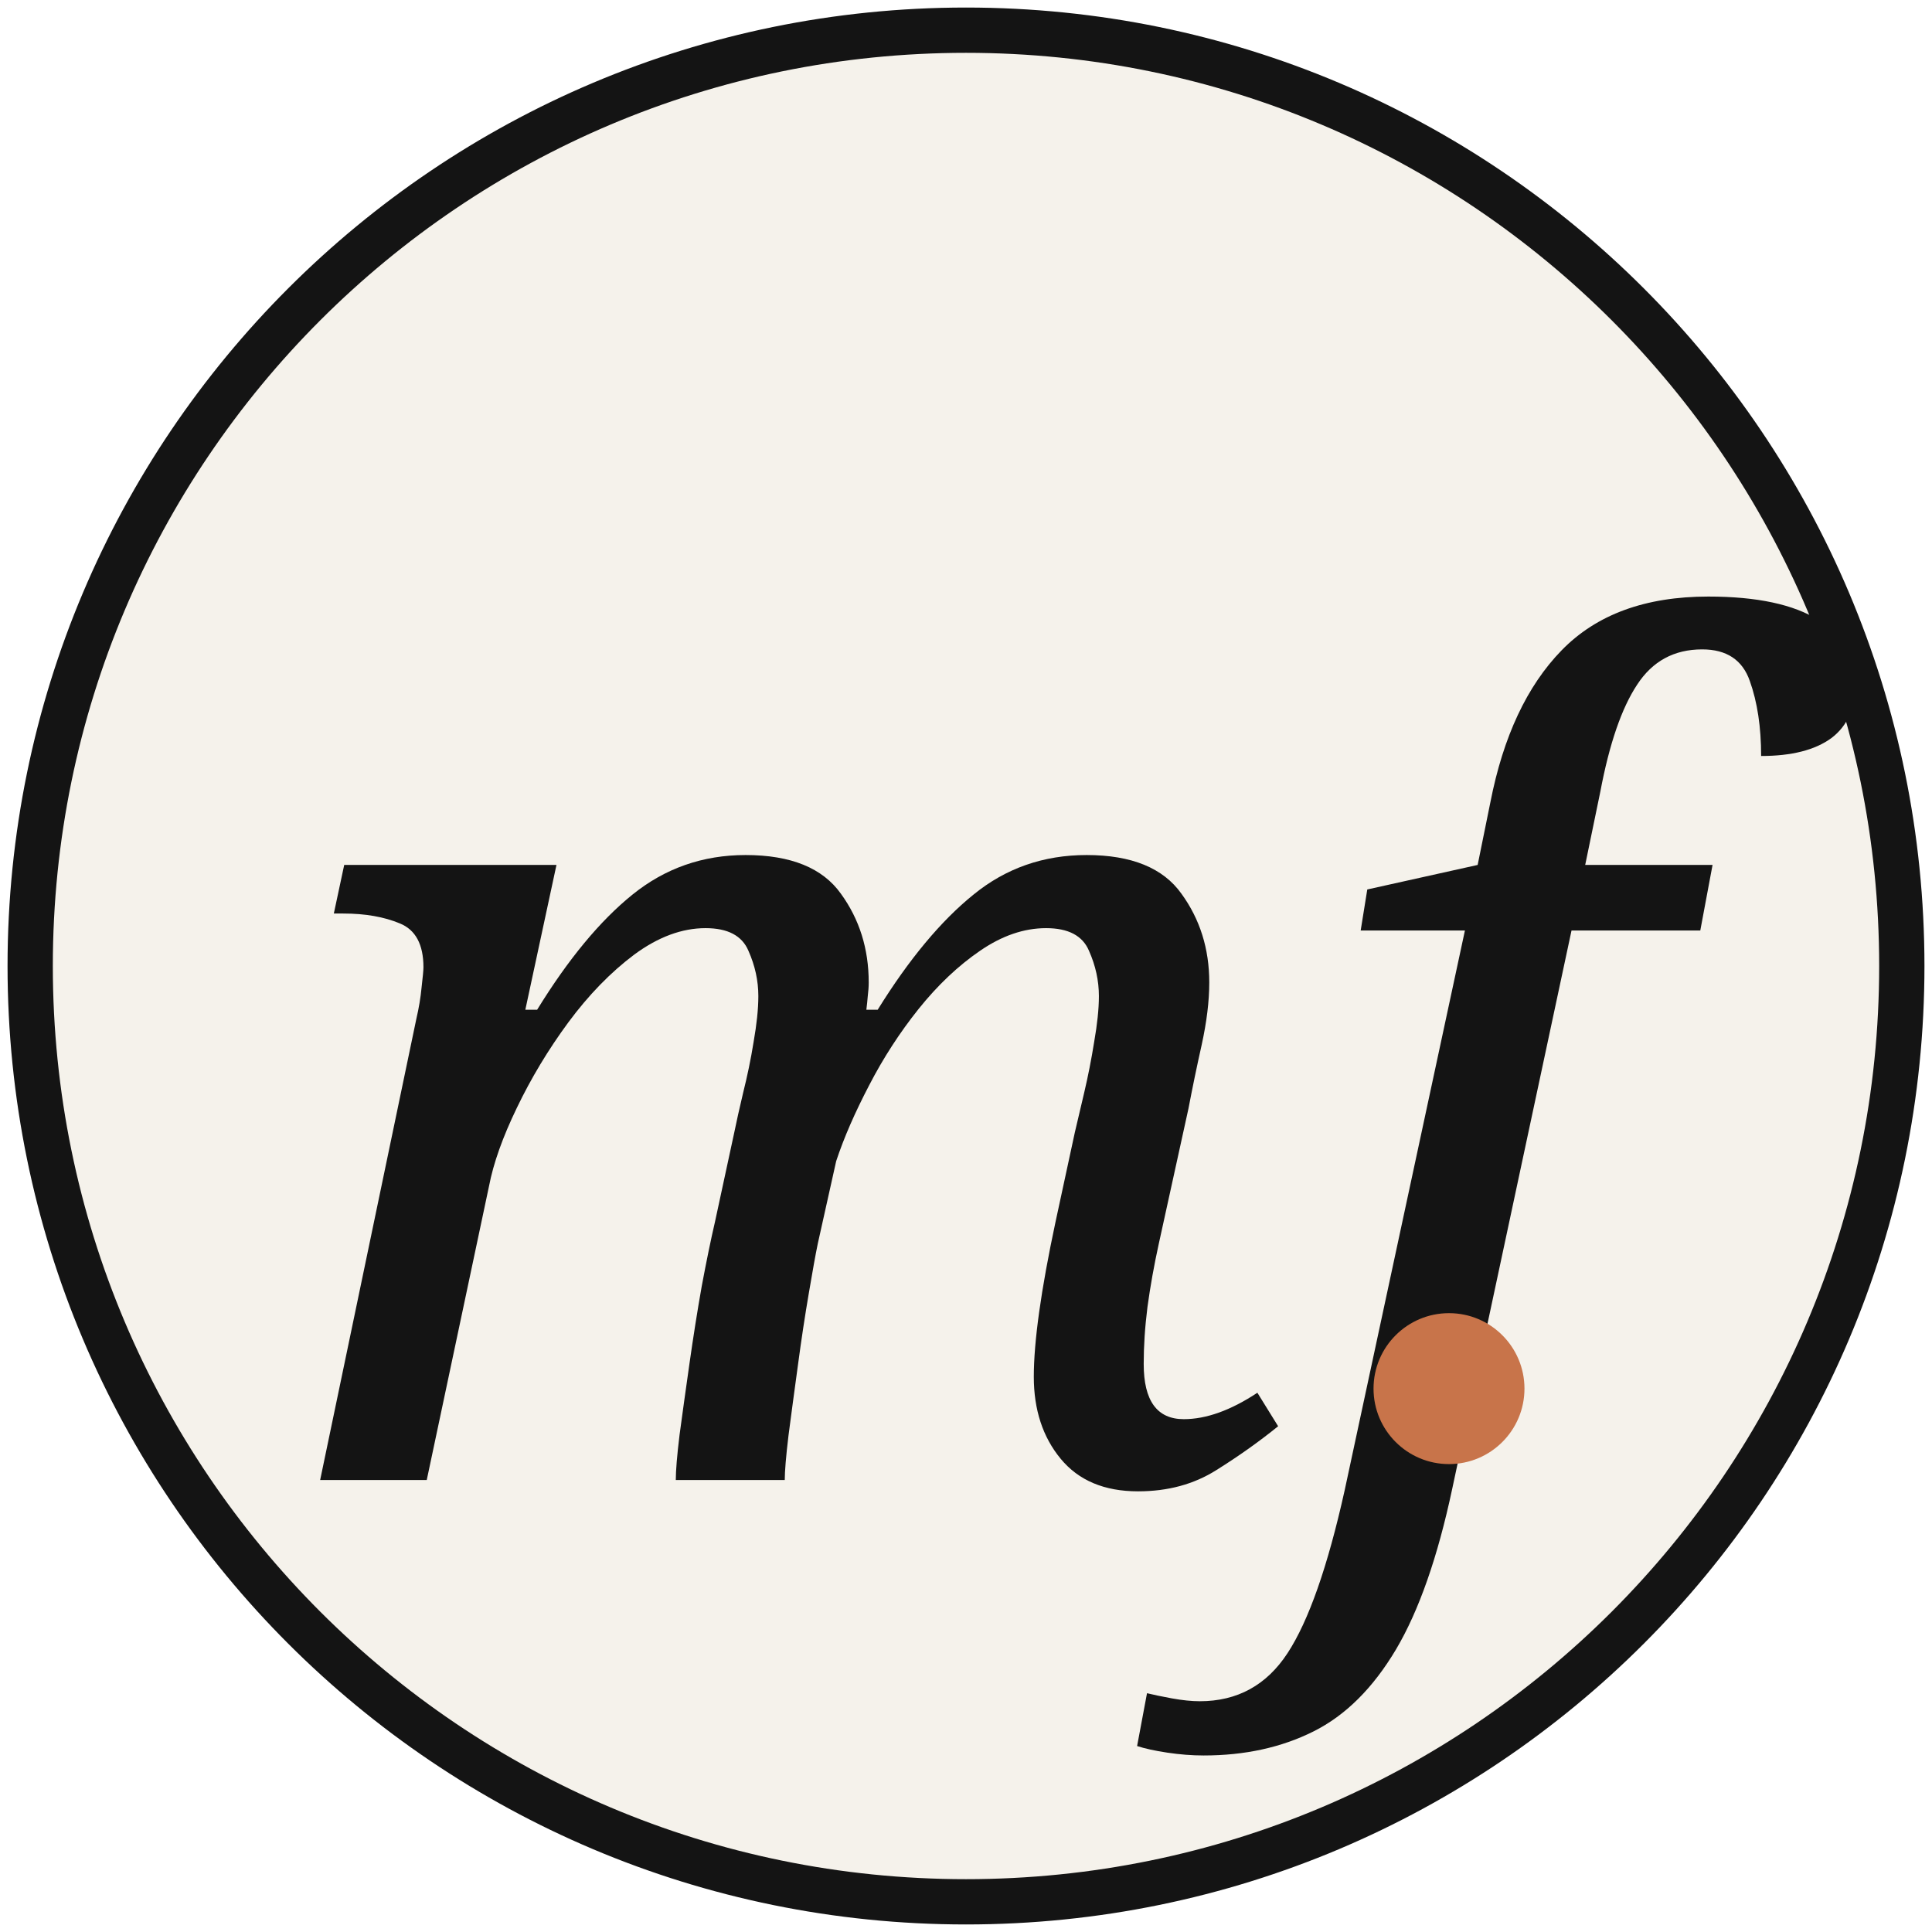
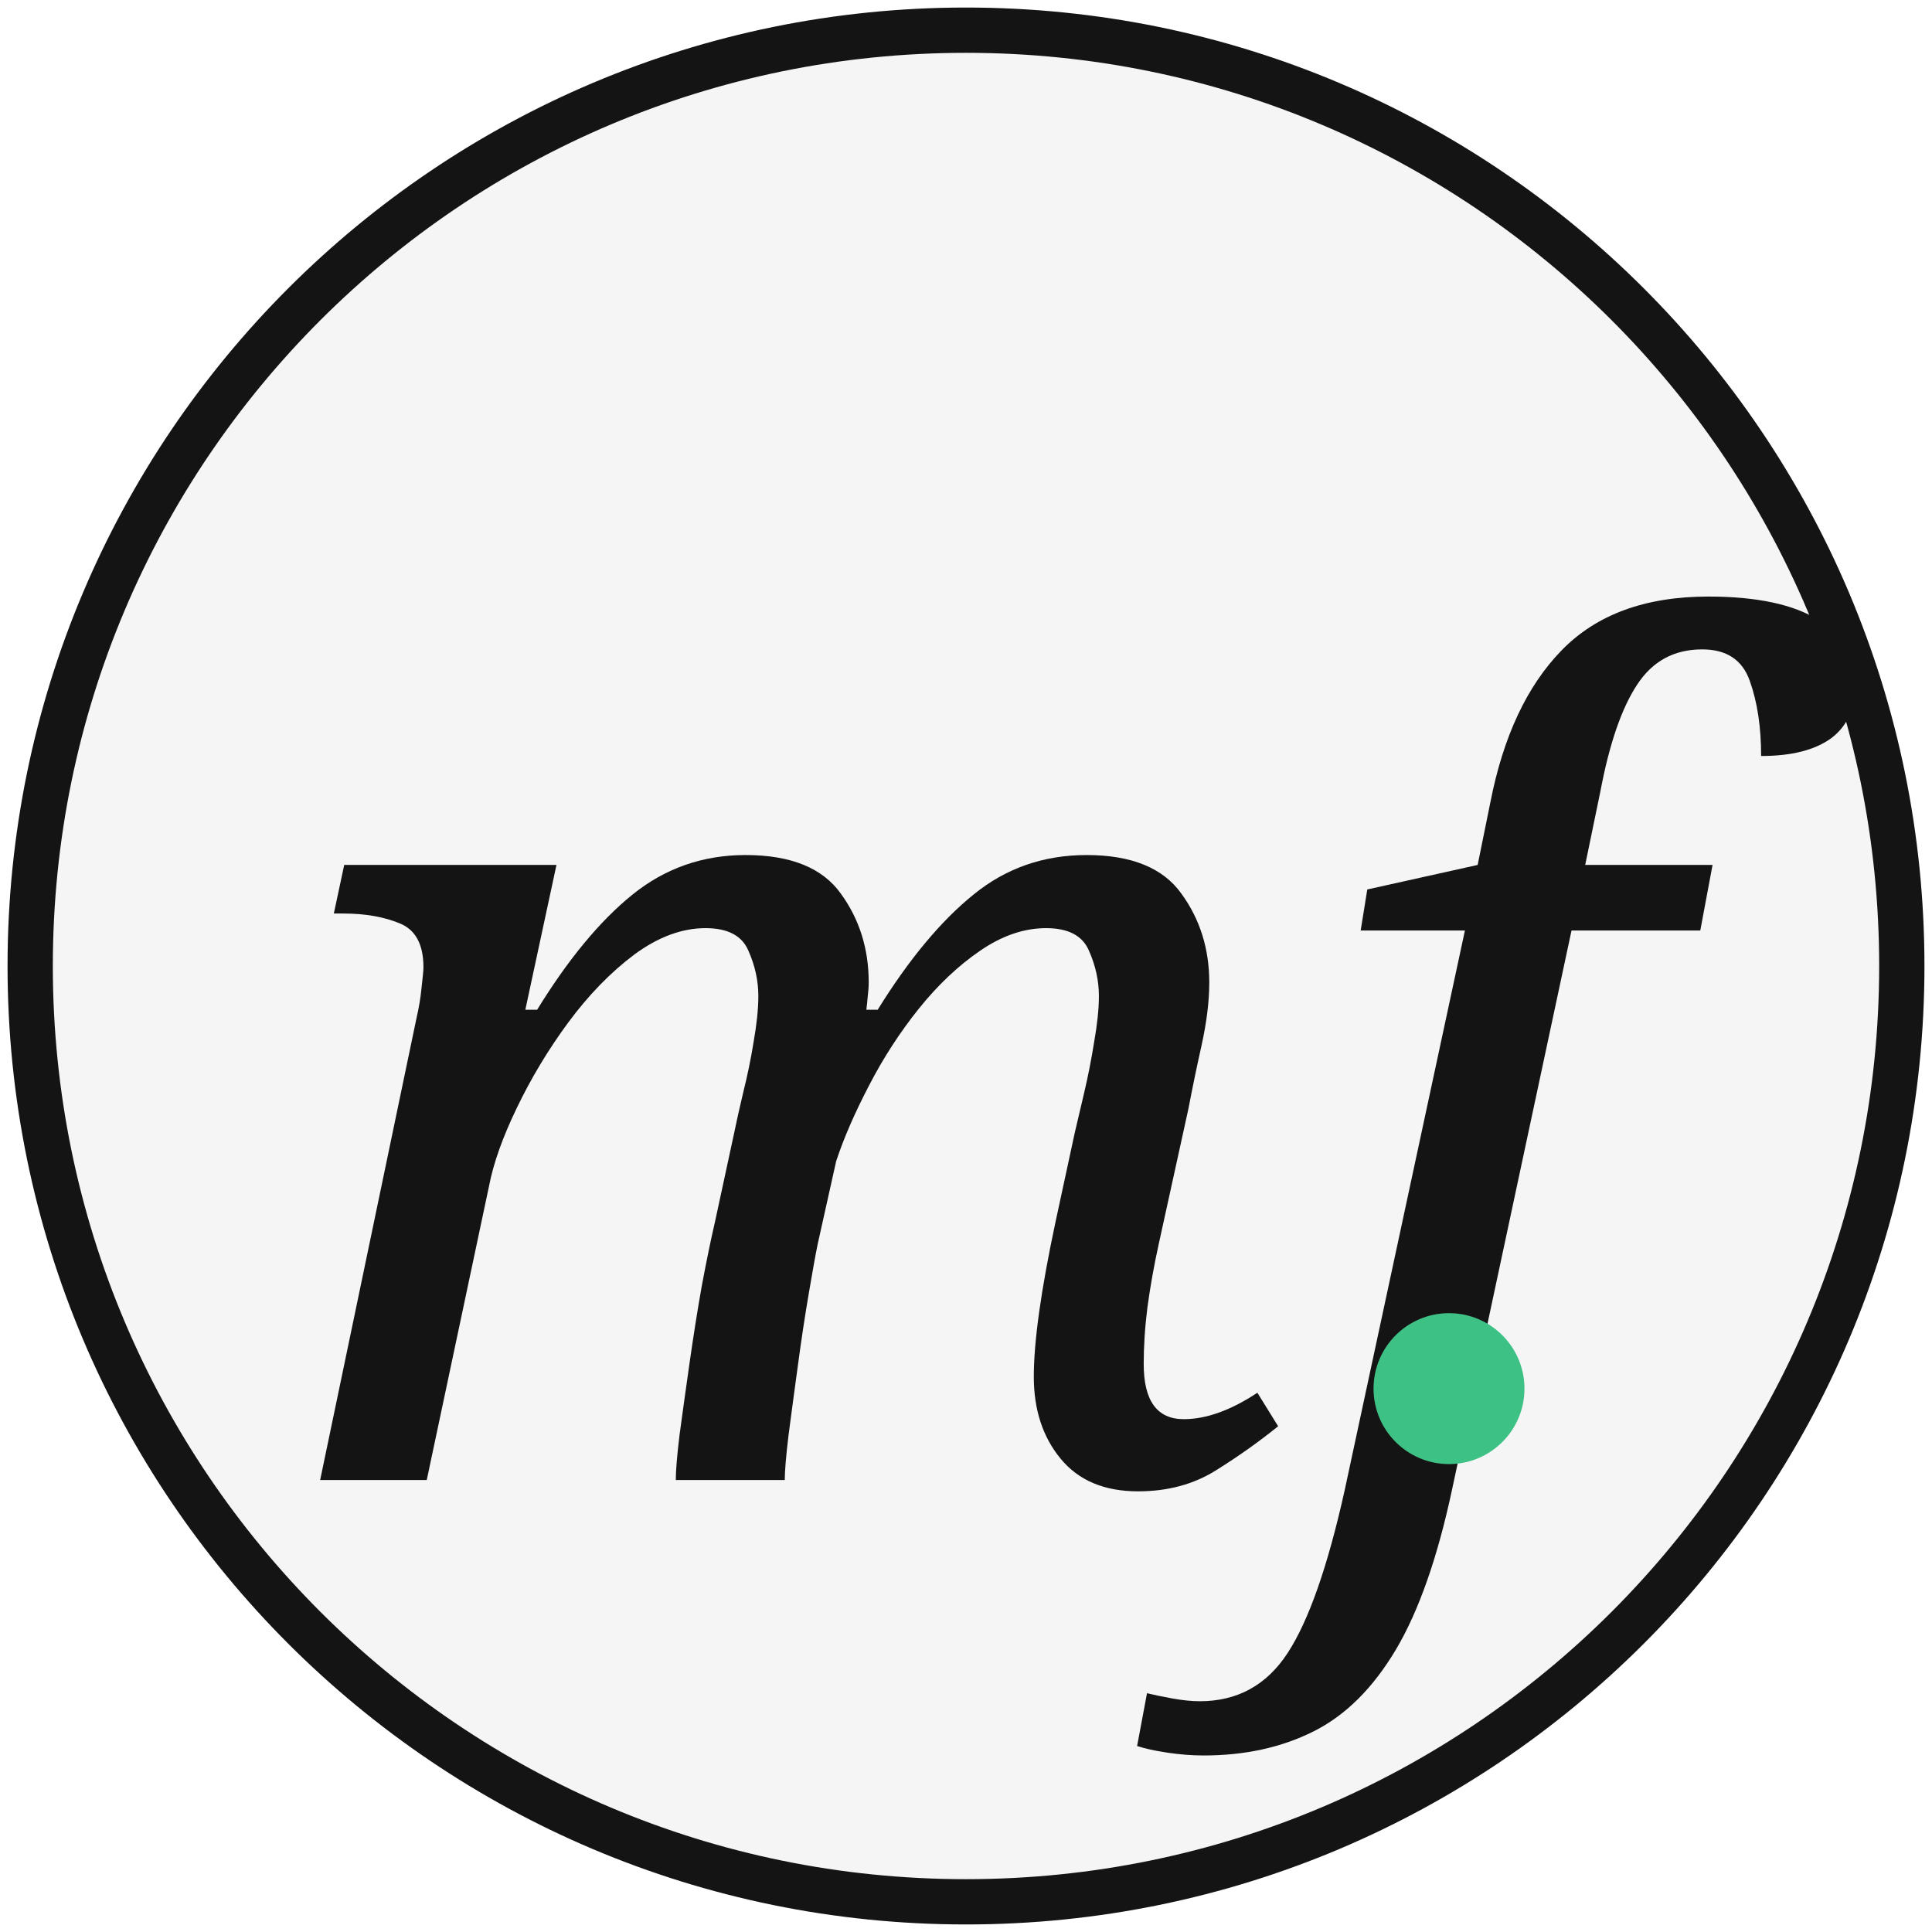
<svg xmlns="http://www.w3.org/2000/svg" viewBox="0 0 64 64" role="img" aria-label="Molly Francis monogram">
  <defs>
    <style>
-       .ring  { fill: #f5f2eb; stroke: #141414; stroke-width: 1.5; }
+       .ring  { fill: #f5f5f5; stroke: #141414; stroke-width: 1.5; }
      .mark  { font-family: "Fraunces", "Cormorant Garamond", Georgia, serif; font-weight: 400; font-style: italic; font-size: 38px; fill: #141414; }
-       .dot   { fill: #c8744a; }
+       .dot   { fill: #3DC185; }
    </style>
  </defs>
  <circle cx="32" cy="32" r="31" class="ring" />
  <text x="50%" y="56%" text-anchor="middle" dominant-baseline="middle" class="mark">mf</text>
  <circle cx="48" cy="46" r="2.5" class="dot" />
</svg>
